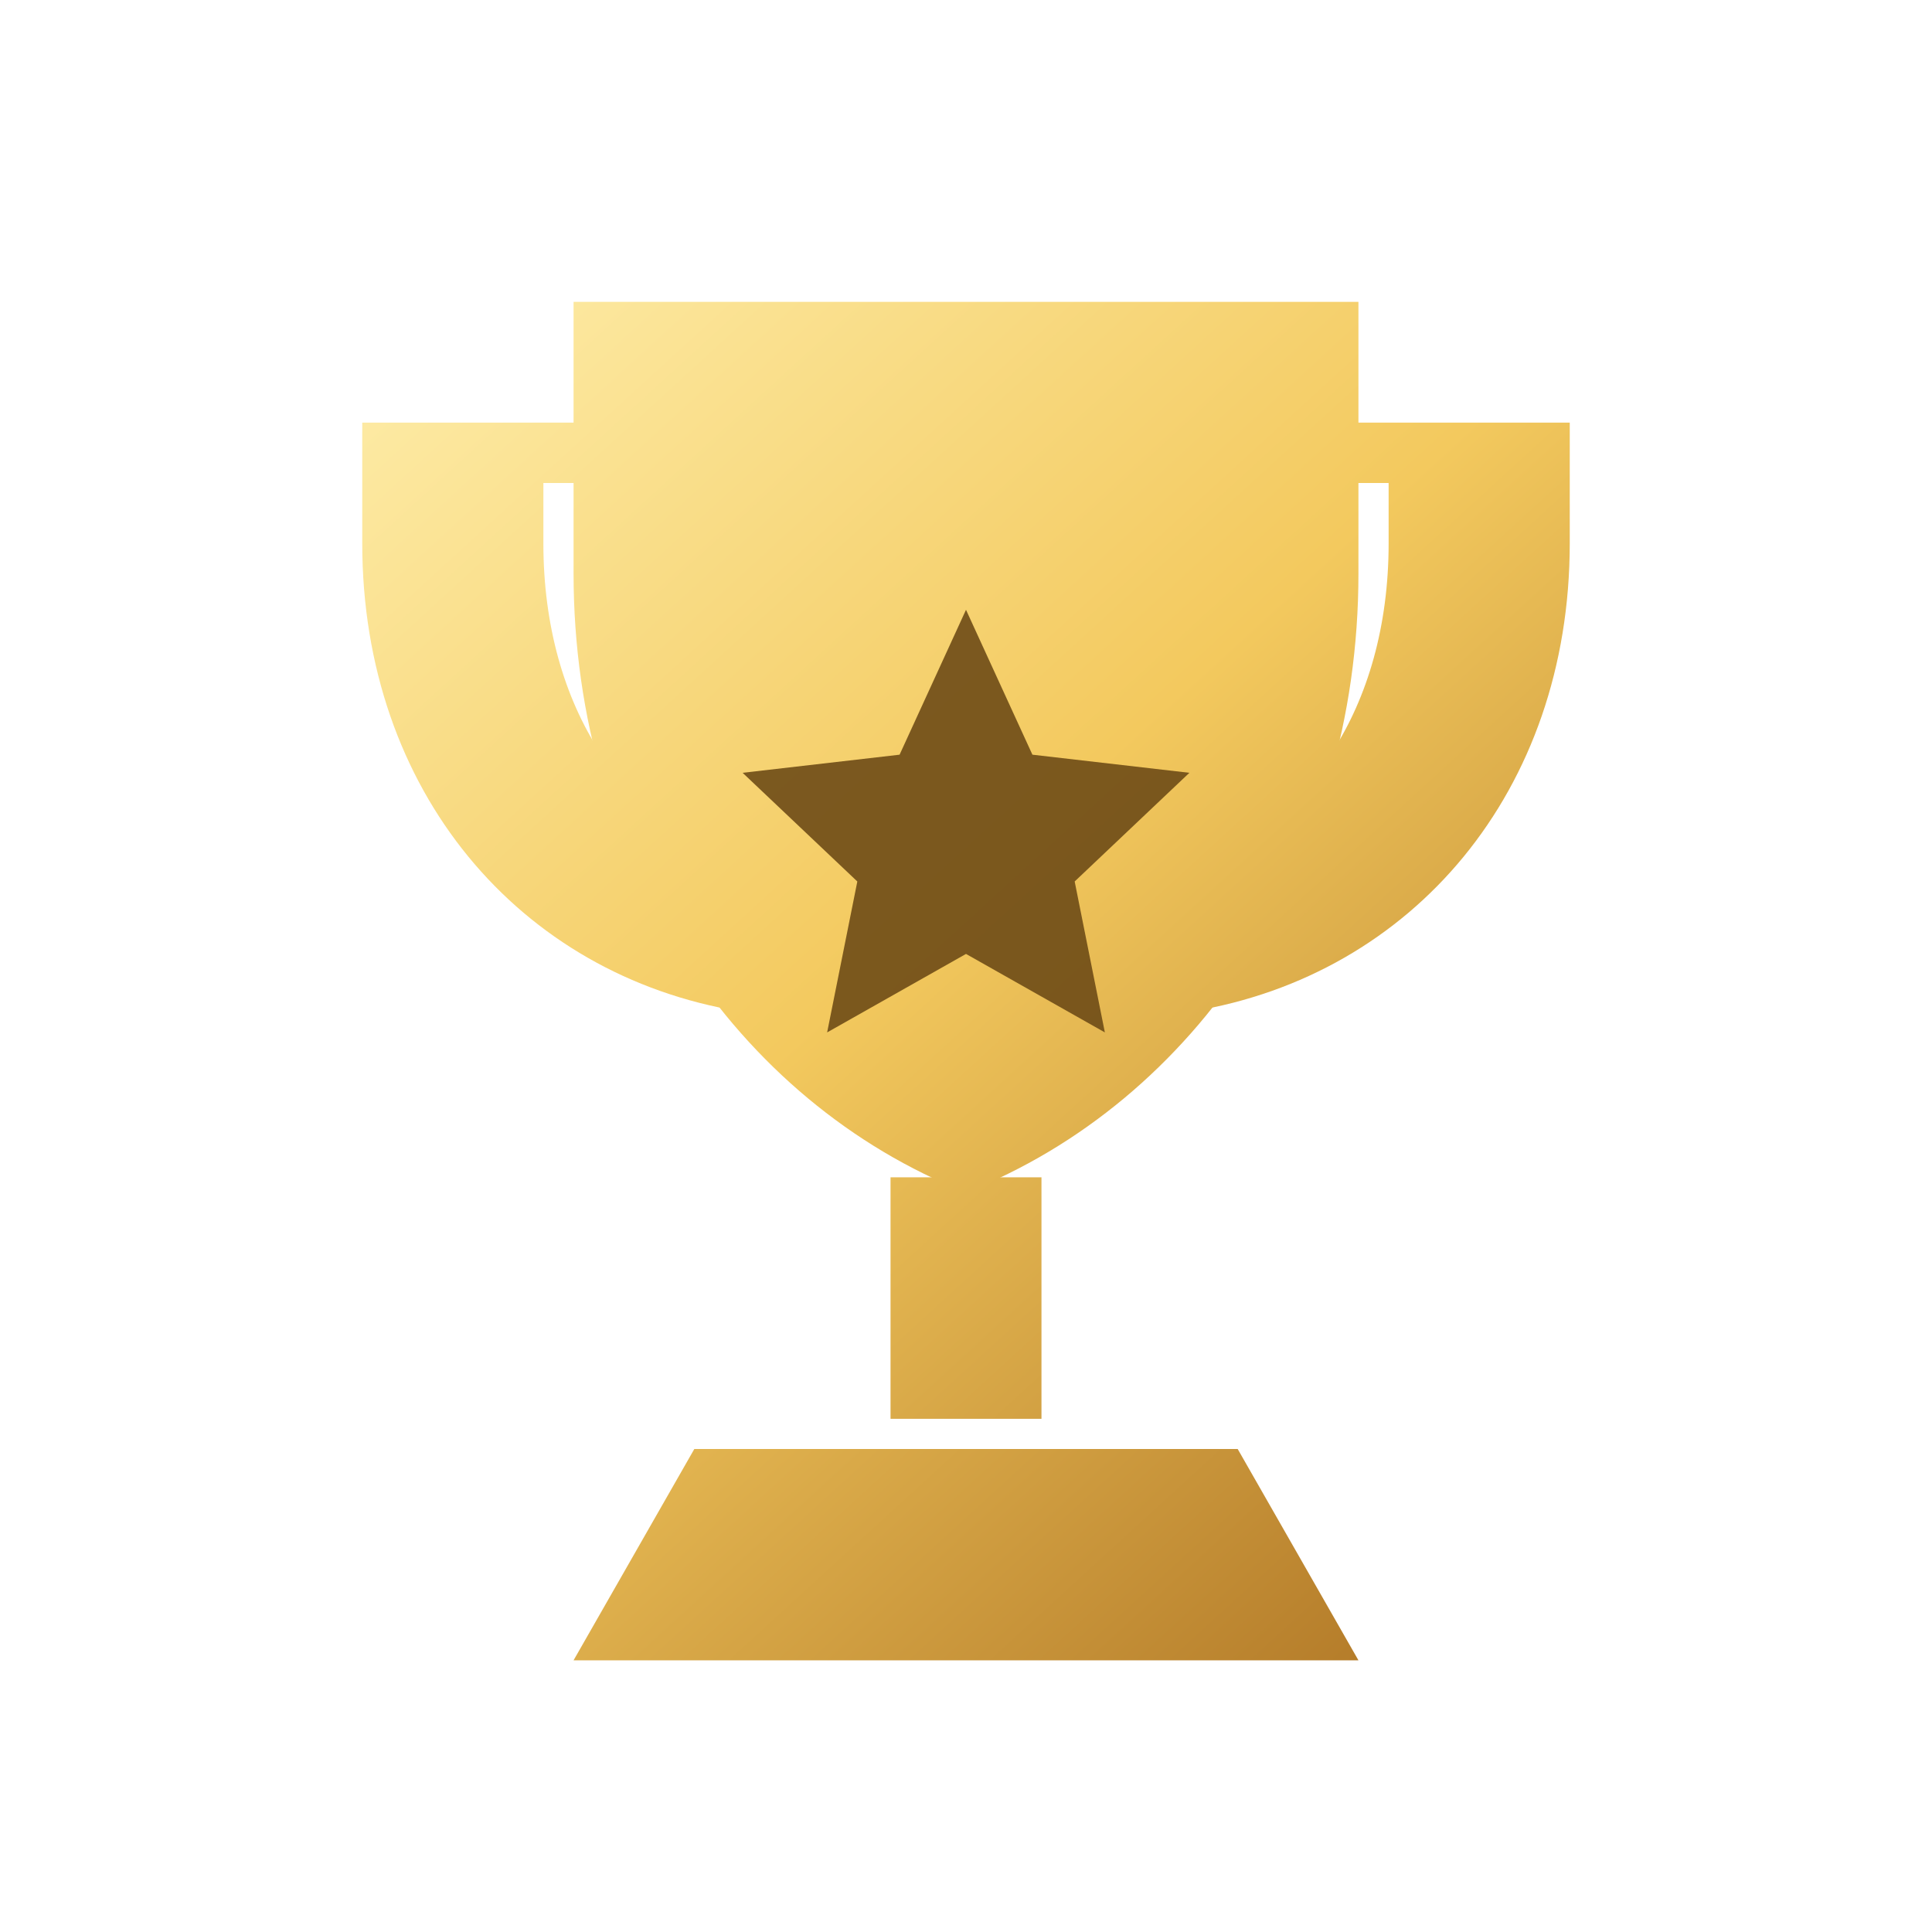
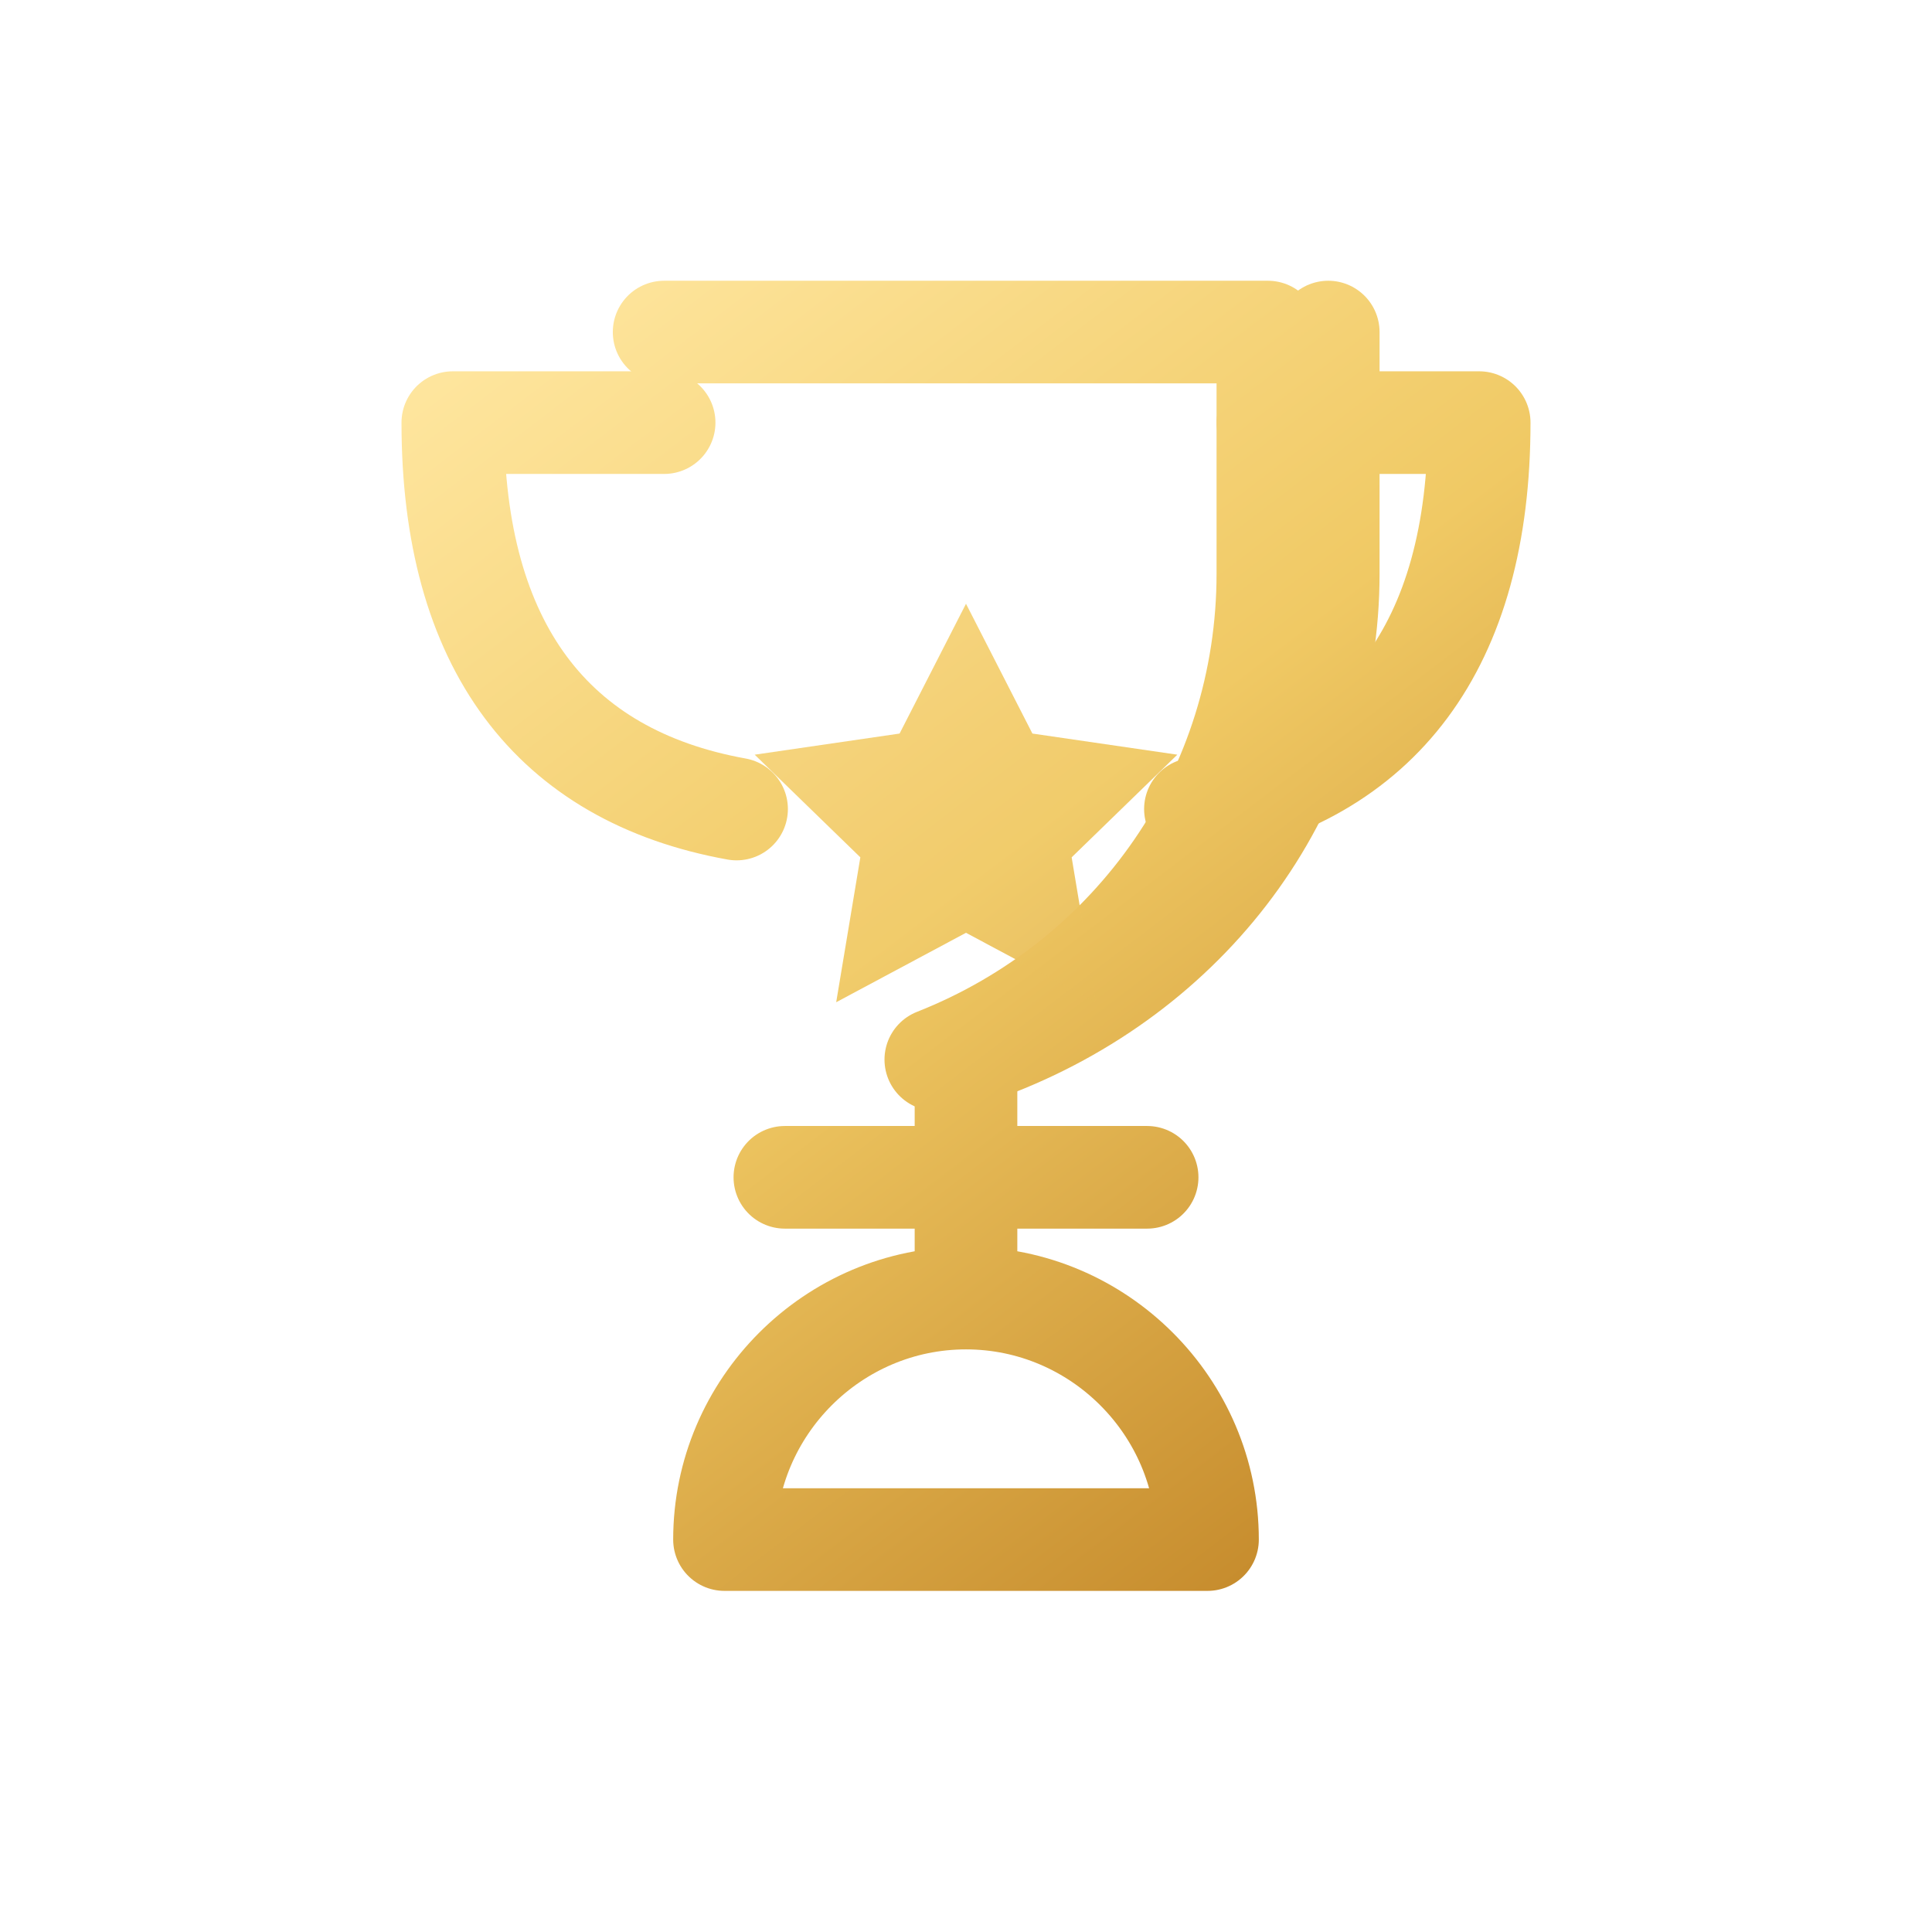
<svg xmlns="http://www.w3.org/2000/svg" viewBox="0 0 64 64" fill="none">
  <defs>
-     <linearGradient id="g" x1="10" y1="8" x2="53" y2="55" gradientUnits="userSpaceOnUse">
-       <stop stop-color="#FFF1B2" />
-       <stop offset=".48" stop-color="#F3C95E" />
-       <stop offset="1" stop-color="#A96E20" />
+     <linearGradient id="g" x1="14" y1="11" x2="46" y2="53" gradientUnits="userSpaceOnUse">
+       <stop stop-color="#FFE7A1" />
+       <stop offset="0.48" stop-color="#F0C964" />
+       <stop offset="1" stop-color="#C18426" />
    </linearGradient>
  </defs>
-   <path d="M19 10h26v9c0 9.6-5.4 17.5-13 20.5C24.4 36.5 19 28.6 19 19v-9Z" fill="url(#g)" />
-   <path d="M20 14h-8v4c0 8.2 5.2 14.3 12.5 15.5v-5C20.8 27.4 18 23.5 18 18v-2h2v-2ZM44 14h8v4c0 8.2-5.2 14.3-12.5 15.5v-5C43.2 27.4 46 23.5 46 18v-2h-2v-2Z" fill="url(#g)" />
-   <path d="M32 20.2 34.2 25l5.2.6-3.8 3.6 1 5-4.6-2.6-4.6 2.6 1-5-3.8-3.6 5.2-.6 2.2-4.8Z" fill="#6E4B16" opacity=".9" />
-   <path d="M29.5 39h5v8h-5z" fill="url(#g)" />
-   <path d="M23 48h18l4 7H19l4-7Z" fill="url(#g)" />
+   <path d="M22 11h20v8c0 7.2-4.4 13.5-11 16.1L32 35l1-.4C39.6 32 44 26 44 19v-8" stroke="url(#g)" stroke-width="3.4" stroke-linecap="round" stroke-linejoin="round" />
+   <path d="M22 14h-7c0 7.4 3.3 11.7 9.4 12.8M42 14h7c0 7.4-3.3 11.7-9.4 12.8" stroke="url(#g)" stroke-width="3.4" stroke-linecap="round" stroke-linejoin="round" />
+   <path d="M26 39h12M32 35v8M24 51h16c0-4.4-3.6-8-8-8s-8 3.6-8 8Z" stroke="url(#g)" stroke-width="3.4" stroke-linecap="round" stroke-linejoin="round" />
+   <path d="M32 20l2.2 4.3 4.8.7-3.5 3.4.8 4.8-4.3-2.3-4.3 2.3.8-4.8-3.5-3.4 4.8-.7L32 20Z" fill="url(#g)" opacity="0.95" />
</svg>
